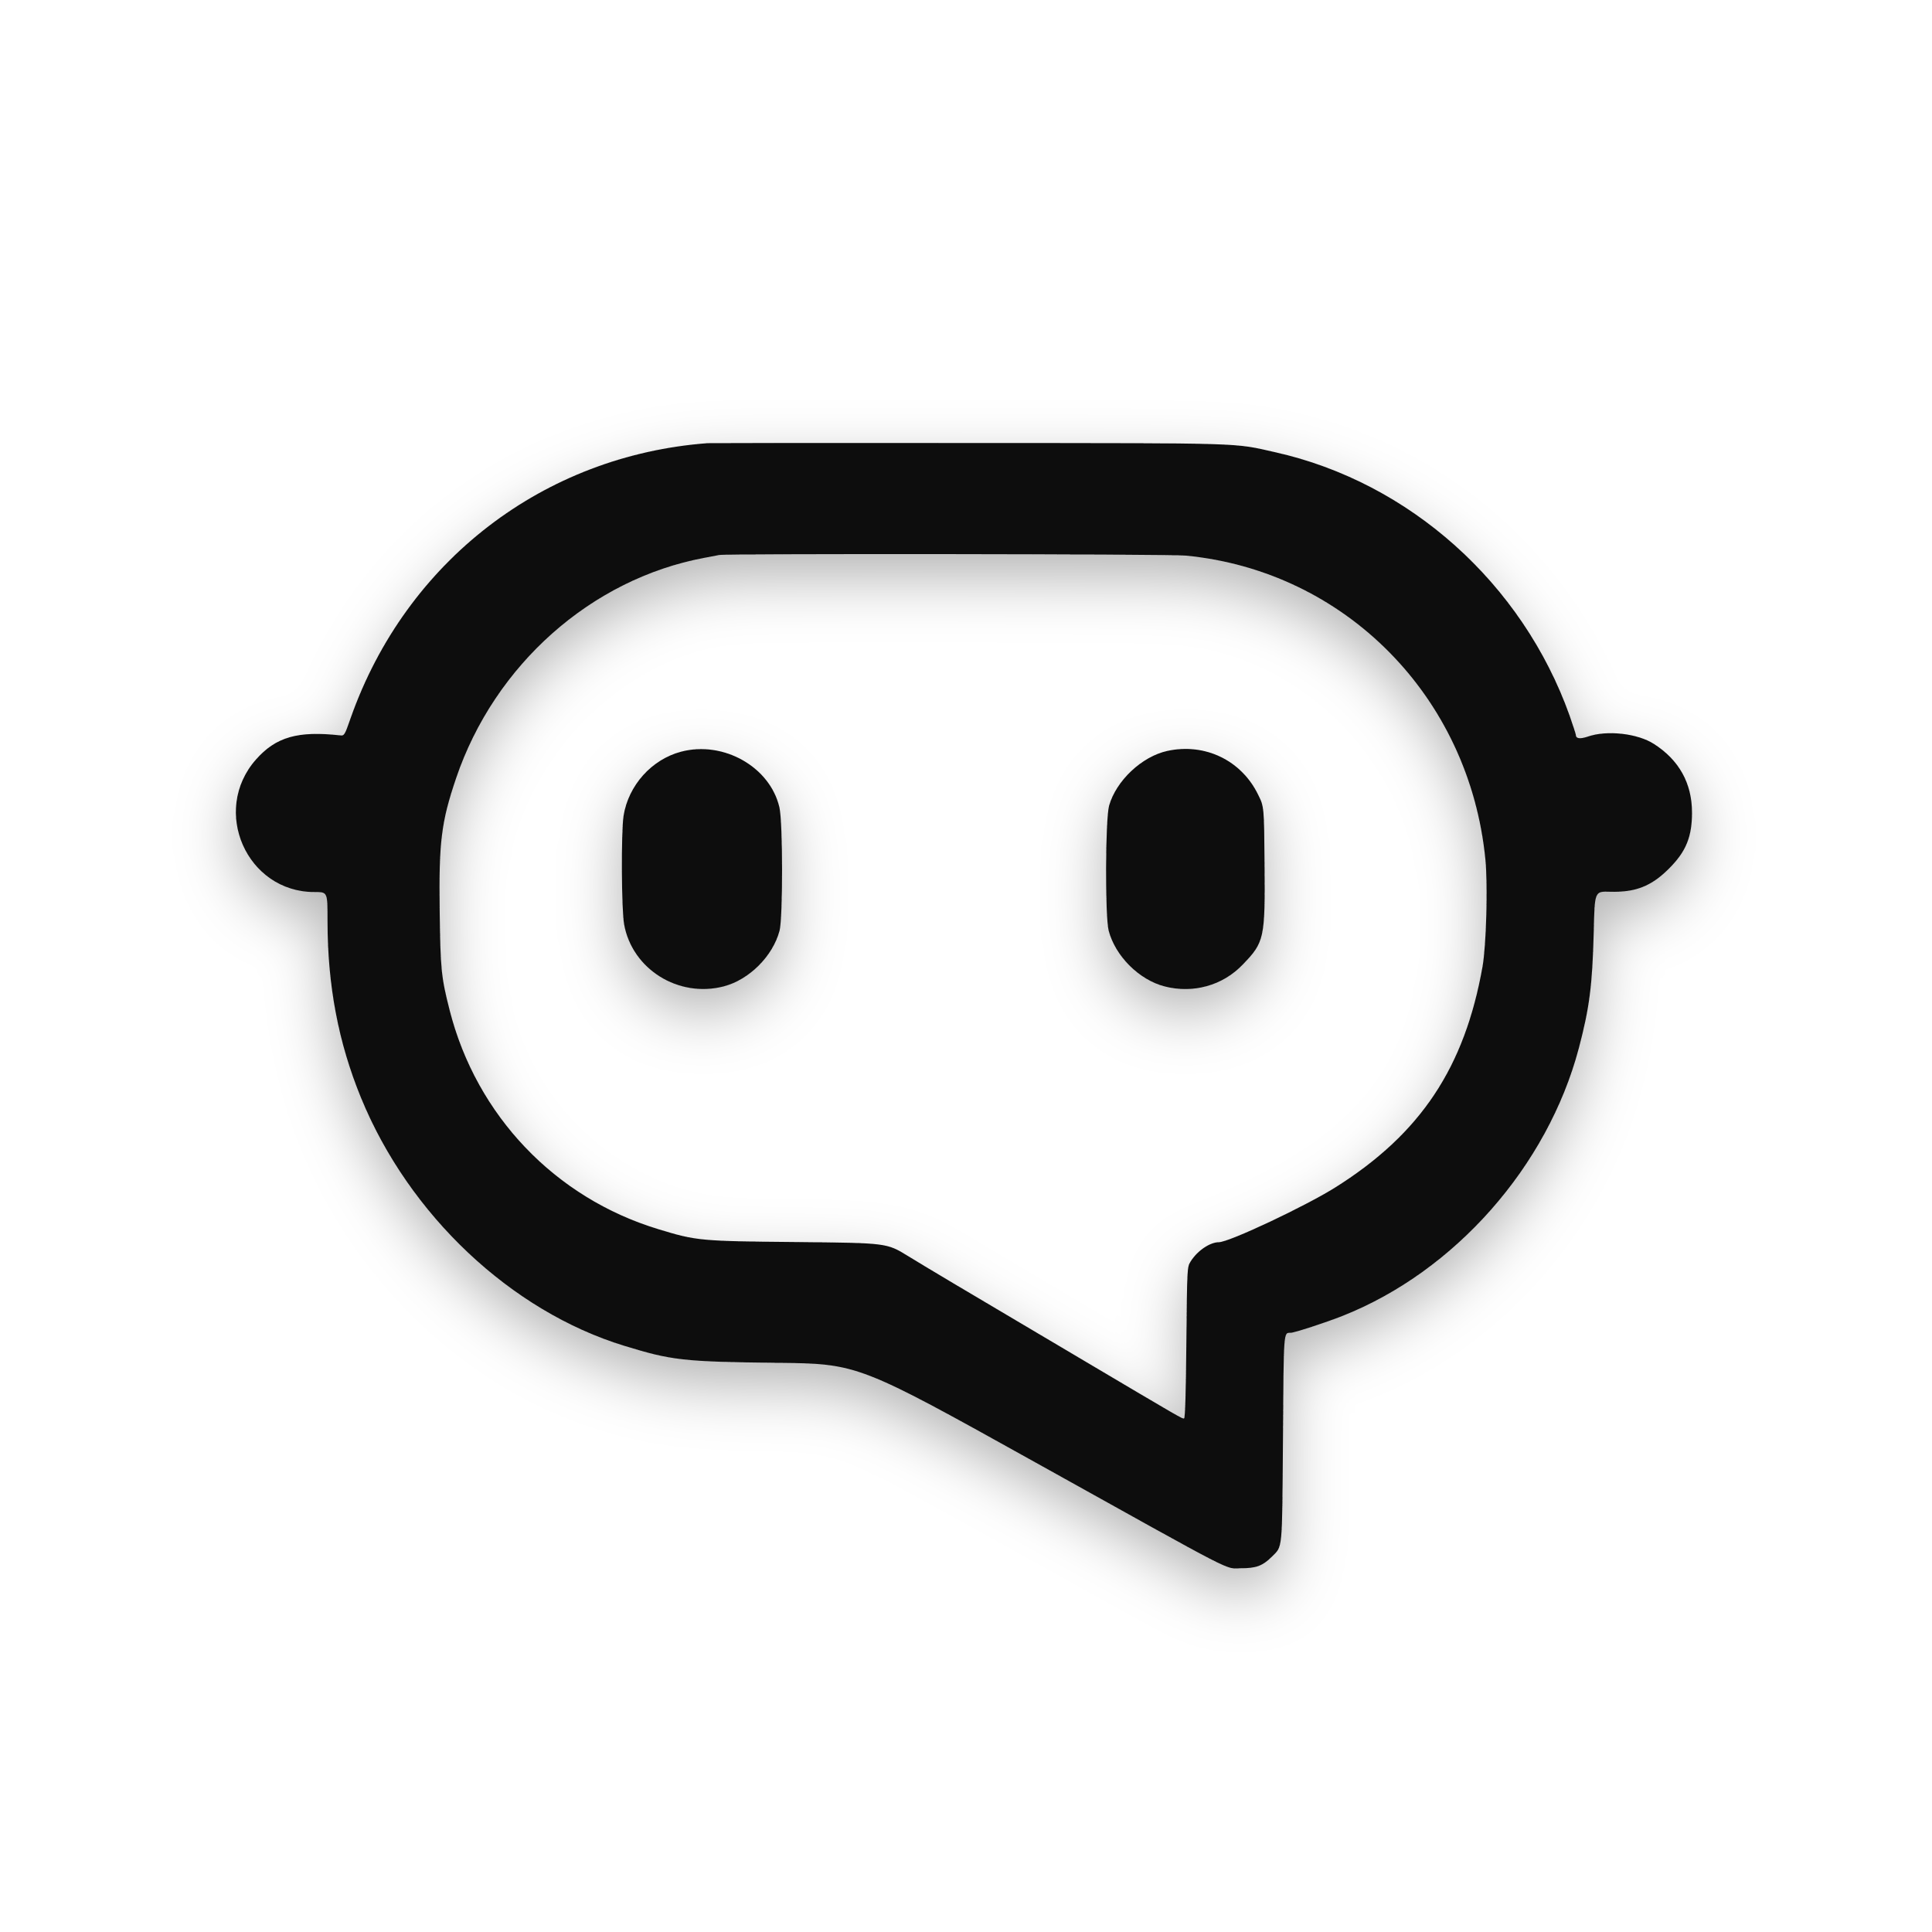
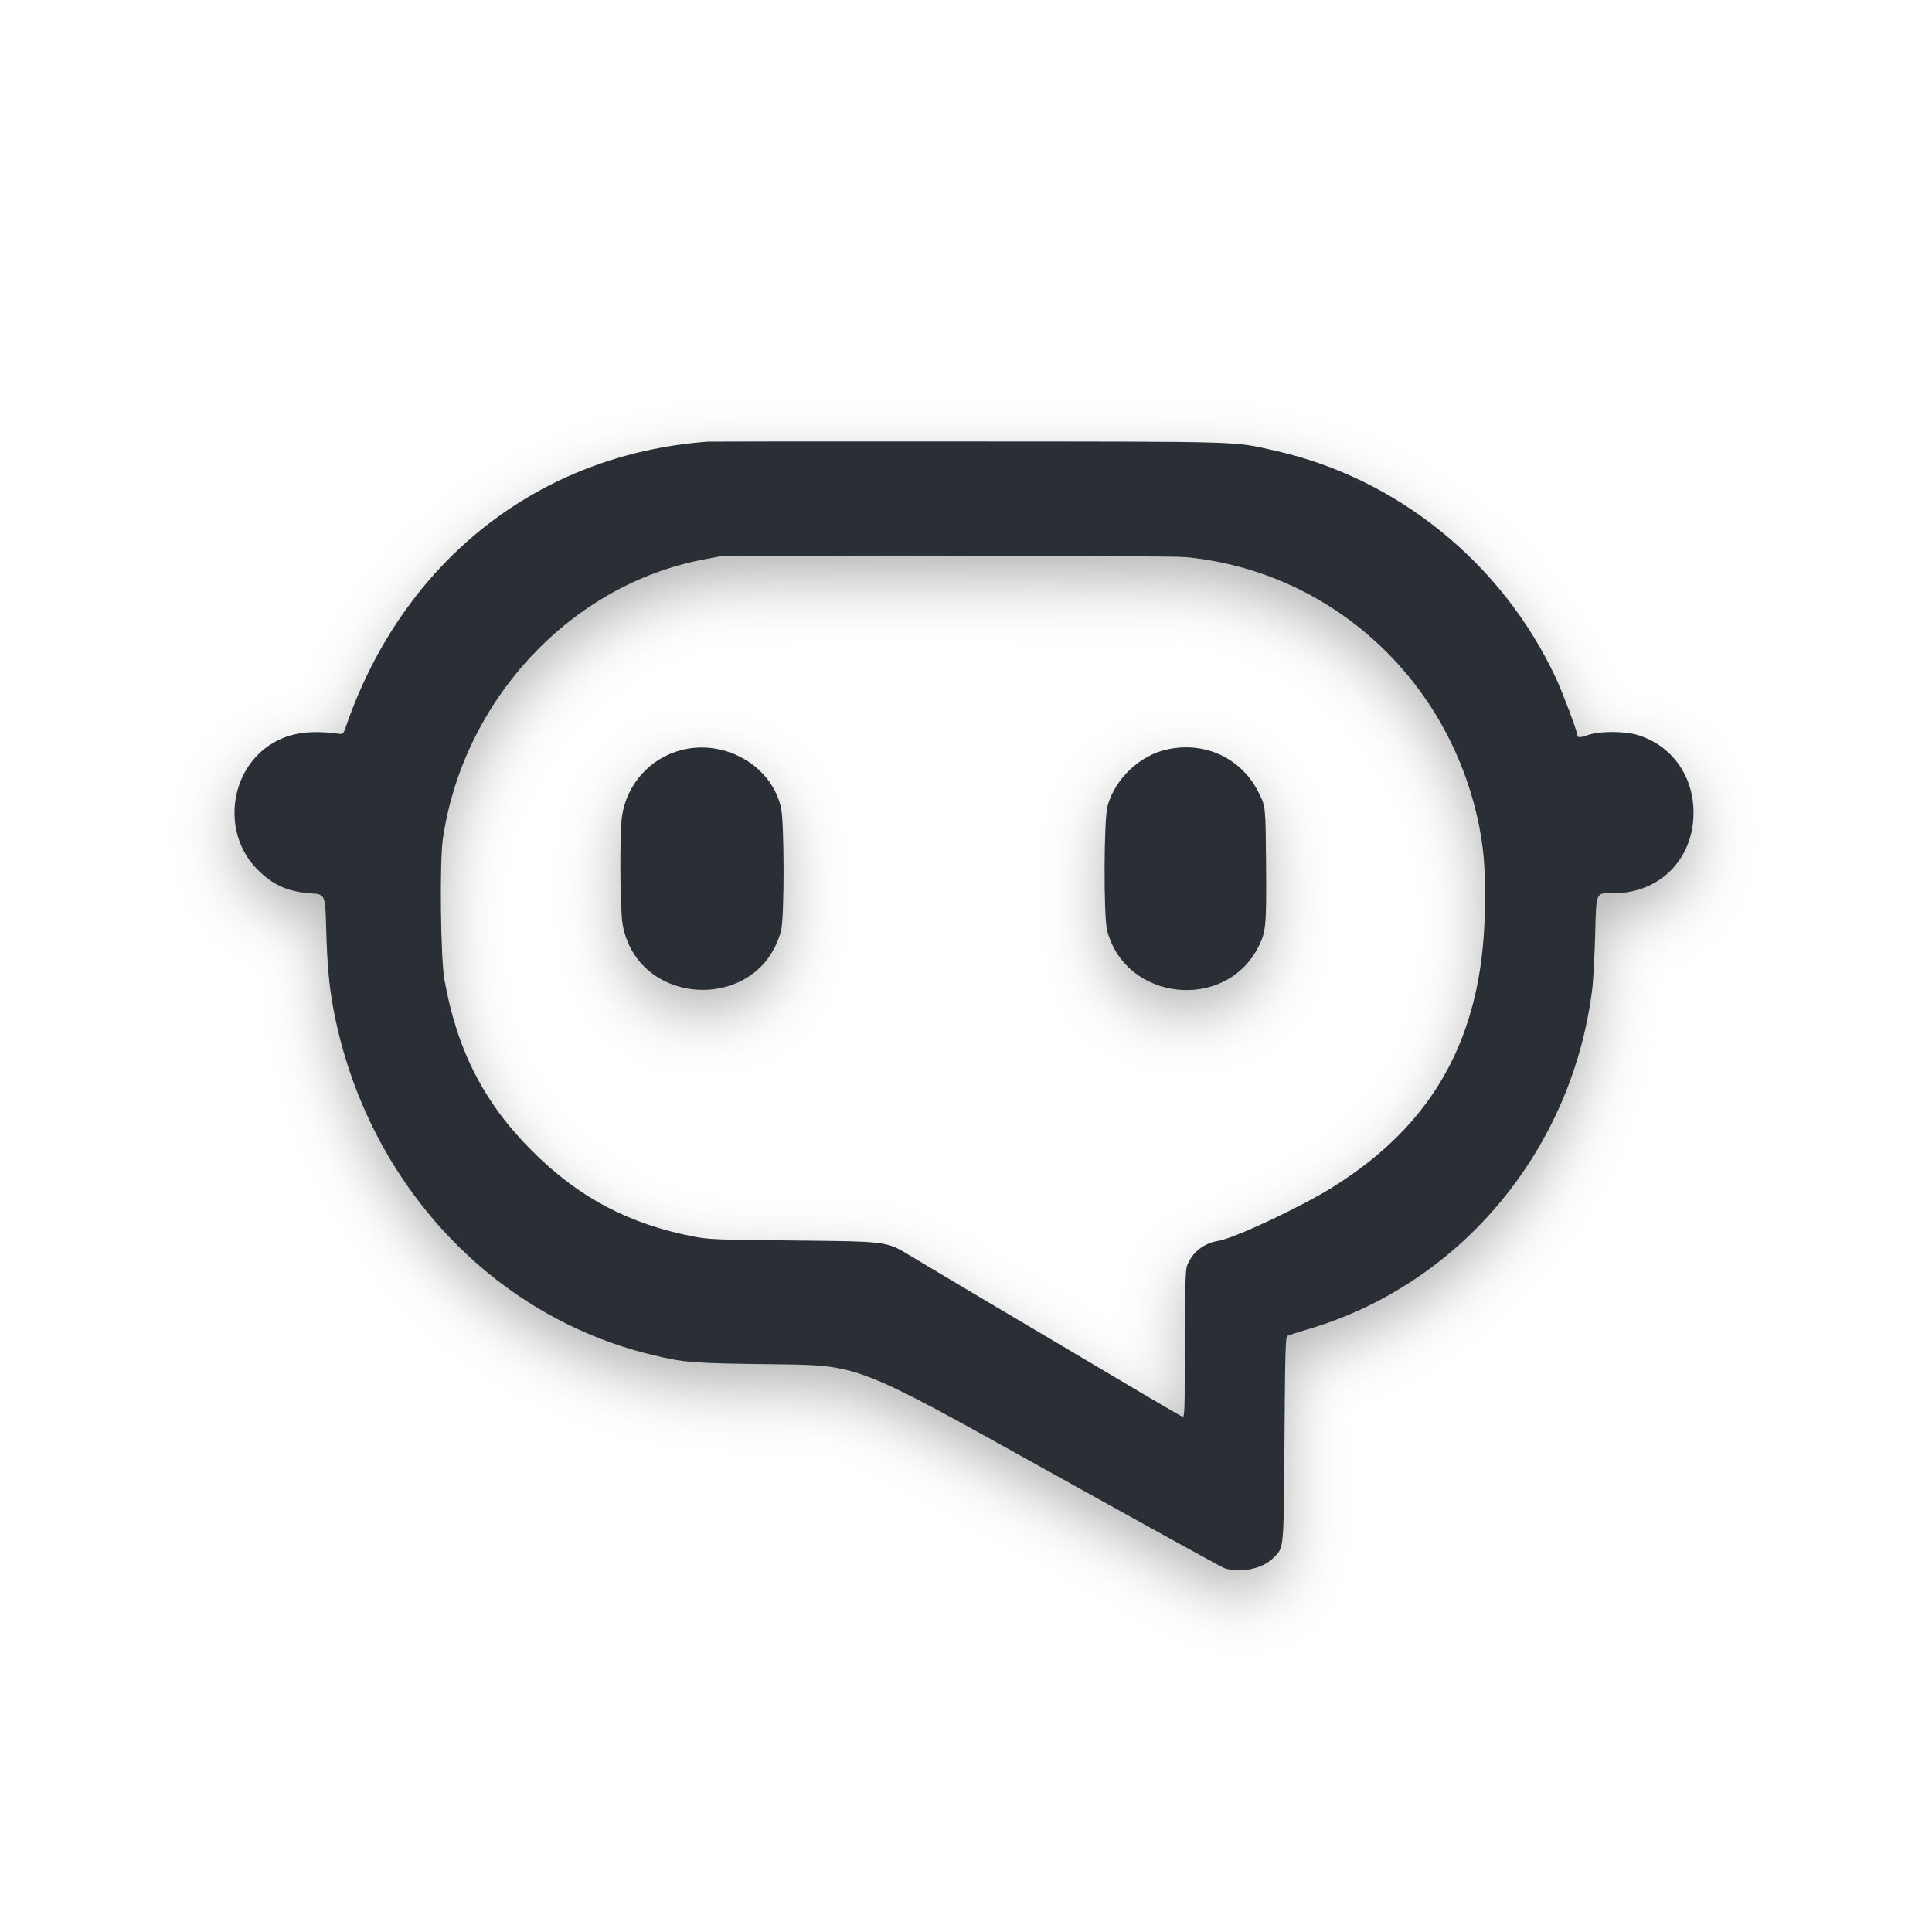
<svg xmlns="http://www.w3.org/2000/svg" t="0" class="icon" viewBox="0 0 1024 1024" version="1.1" width="1024" height="1024">
  <defs>
    <filter id="icon_shadow" x="-20%" y="-20%" width="140%" height="140%">
      <feGaussianBlur in="SourceAlpha" stdDeviation="20" />
      <feOffset dx="0" dy="15" result="offsetblur" />
      <feComponentTransfer>
        <feFuncA type="linear" slope="0.3" />
      </feComponentTransfer>
      <feMerge>
        <feMergeNode />
        <feMergeNode in="SourceGraphic" />
      </feMerge>
    </filter>
  </defs>
  <g transform="translate(102.4 102.4) scale(0.8)" filter="url(#icon_shadow)">
-     <g transform="translate(0,1024) scale(0.1,-0.1)" fill="#111111" stroke="none">
-       <path d="M3410 8584 c-1088 -81 -1999 -781 -2366 -1819 -41 -118 -43 -120 -71 -117 -281 31 -426 -11 -558 -161 -298 -339 -60 -877 388 -877 88 0 87 3 87 -194 0 -425 72 -803 221 -1167 318 -778 994 -1415 1744 -1645 315 -97 394 -106 1015 -113 535 -6 535 -6 1710 -660 1375 -765 1250 -701 1363 -701 100 0 142 16 202 75 74 75 69 23 75 783 5 727 3 701 51 702 25 0 233 68 344 112 743 294 1358 991 1565 1773 71 269 90 417 99 775 6 265 6 265 106 262 170 -5 275 36 391 152 114 113 154 211 154 372 0 194 -85 348 -252 455 -108 70 -312 93 -438 49 -54 -18 -80 -14 -80 13 0 5 -19 62 -41 126 -313 877 -1061 1546 -1951 1745 -280 63 -172 60 -2023 61 -929 1 -1710 0 -1735 -1z m3166 -745 c1057 -102 1879 -936 1985 -2012 17 -171 6 -570 -19 -712 -119 -668 -409 -1105 -972 -1460 -198 -125 -707 -365 -775 -365 -59 0 -143 -57 -187 -128 -23 -37 -23 -38 -28 -536 -3 -331 -8 -501 -15 -503 -12 -4 -8 -6 -685 395 -837 495 -1003 594 -1145 681 -140 86 -140 86 -725 92 -653 6 -674 8 -927 85 -685 207 -1206 753 -1384 1451 -56 220 -61 271 -66 659 -6 454 10 587 109 879 255 750 894 1318 1643 1459 44 8 89 17 100 19 47 10 2986 7 3091 -4z" />
-       <path d="M3233 6540 c-196 -51 -351 -225 -382 -427 -16 -107 -14 -619 4 -717 53 -297 360 -489 660 -411 169 44 326 201 370 370 22 87 22 715 -1 815 -61 268 -370 444 -651 370z" />
-       <path d="M6454 6545 c-169 -37 -339 -197 -386 -363 -25 -92 -27 -732 -3 -827 44 -169 201 -326 370 -370 189 -49 385 5 518 144 144 149 149 173 145 663 -3 383 -3 383 -42 462 -111 229 -353 345 -602 291z" />
+     <g transform="translate(0,1024) scale(0.1,-0.1)" fill="#2A2F35" stroke="none">
+       <path d="M3410 8594 c-1120 -83 -2016 -787 -2397 -1884 -16 -49 -21 -55 -43 -52 -176 24 -302 11 -411 -44 -310 -155 -383 -592 -142 -846 105 -109 207 -156 363 -167 95 -6 95 -6 101 -236 8 -275 23 -418 63 -605 236 -1101 1049 -1963 2091 -2215 222 -54 265 -57 835 -64 535 -6 535 -6 1731 -672 658 -366 1211 -671 1229 -678 101 -35 250 -6 319 61 80 79 75 30 81 792 4 590 7 680 20 686 8 4 65 22 125 40 1020 296 1770 1196 1896 2275 6 55 14 217 18 360 6 259 6 259 101 257 316 -9 550 218 550 534 0 244 -144 445 -369 514 -86 27 -253 27 -331 0 -55 -19 -70 -18 -70 2 0 21 -99 285 -141 374 -356 764 -1052 1327 -1861 1508 -280 63 -172 60 -2023 61 -929 1 -1710 0 -1735 -1z m3166 -765 c939 -91 1709 -774 1928 -1709 47 -202 60 -358 53 -653 -19 -820 -340 -1397 -1009 -1813 -213 -133 -649 -337 -756 -355 -98 -15 -176 -79 -208 -166 -10 -30 -13 -144 -14 -522 0 -428 -2 -482 -15 -477 -16 6 -145 81 -650 381 -159 94 -452 268 -650 385 -198 117 -427 254 -510 304 -150 91 -150 91 -735 97 -545 5 -593 7 -697 27 -428 83 -762 260 -1068 567 -319 318 -498 669 -581 1137 -25 144 -32 774 -10 929 134 921 848 1687 1731 1853 44 8 89 17 100 19 47 10 2986 7 3091 -4z" />
+       <path d="M3232 6550 c-206 -54 -359 -225 -391 -437 -16 -107 -14 -619 4 -717 99 -556 907 -587 1050 -41 22 87 22 715 -1 815 -63 278 -373 456 -662 380z" />
+       <path d="M6453 6555 c-181 -39 -345 -194 -395 -374 -25 -91 -27 -731 -3 -826 123 -470 786 -539 1004 -105 49 100 52 135 49 547 -3 378 -3 378 -46 466 -113 232 -354 347 -609 292z" />
    </g>
  </g>
</svg>
